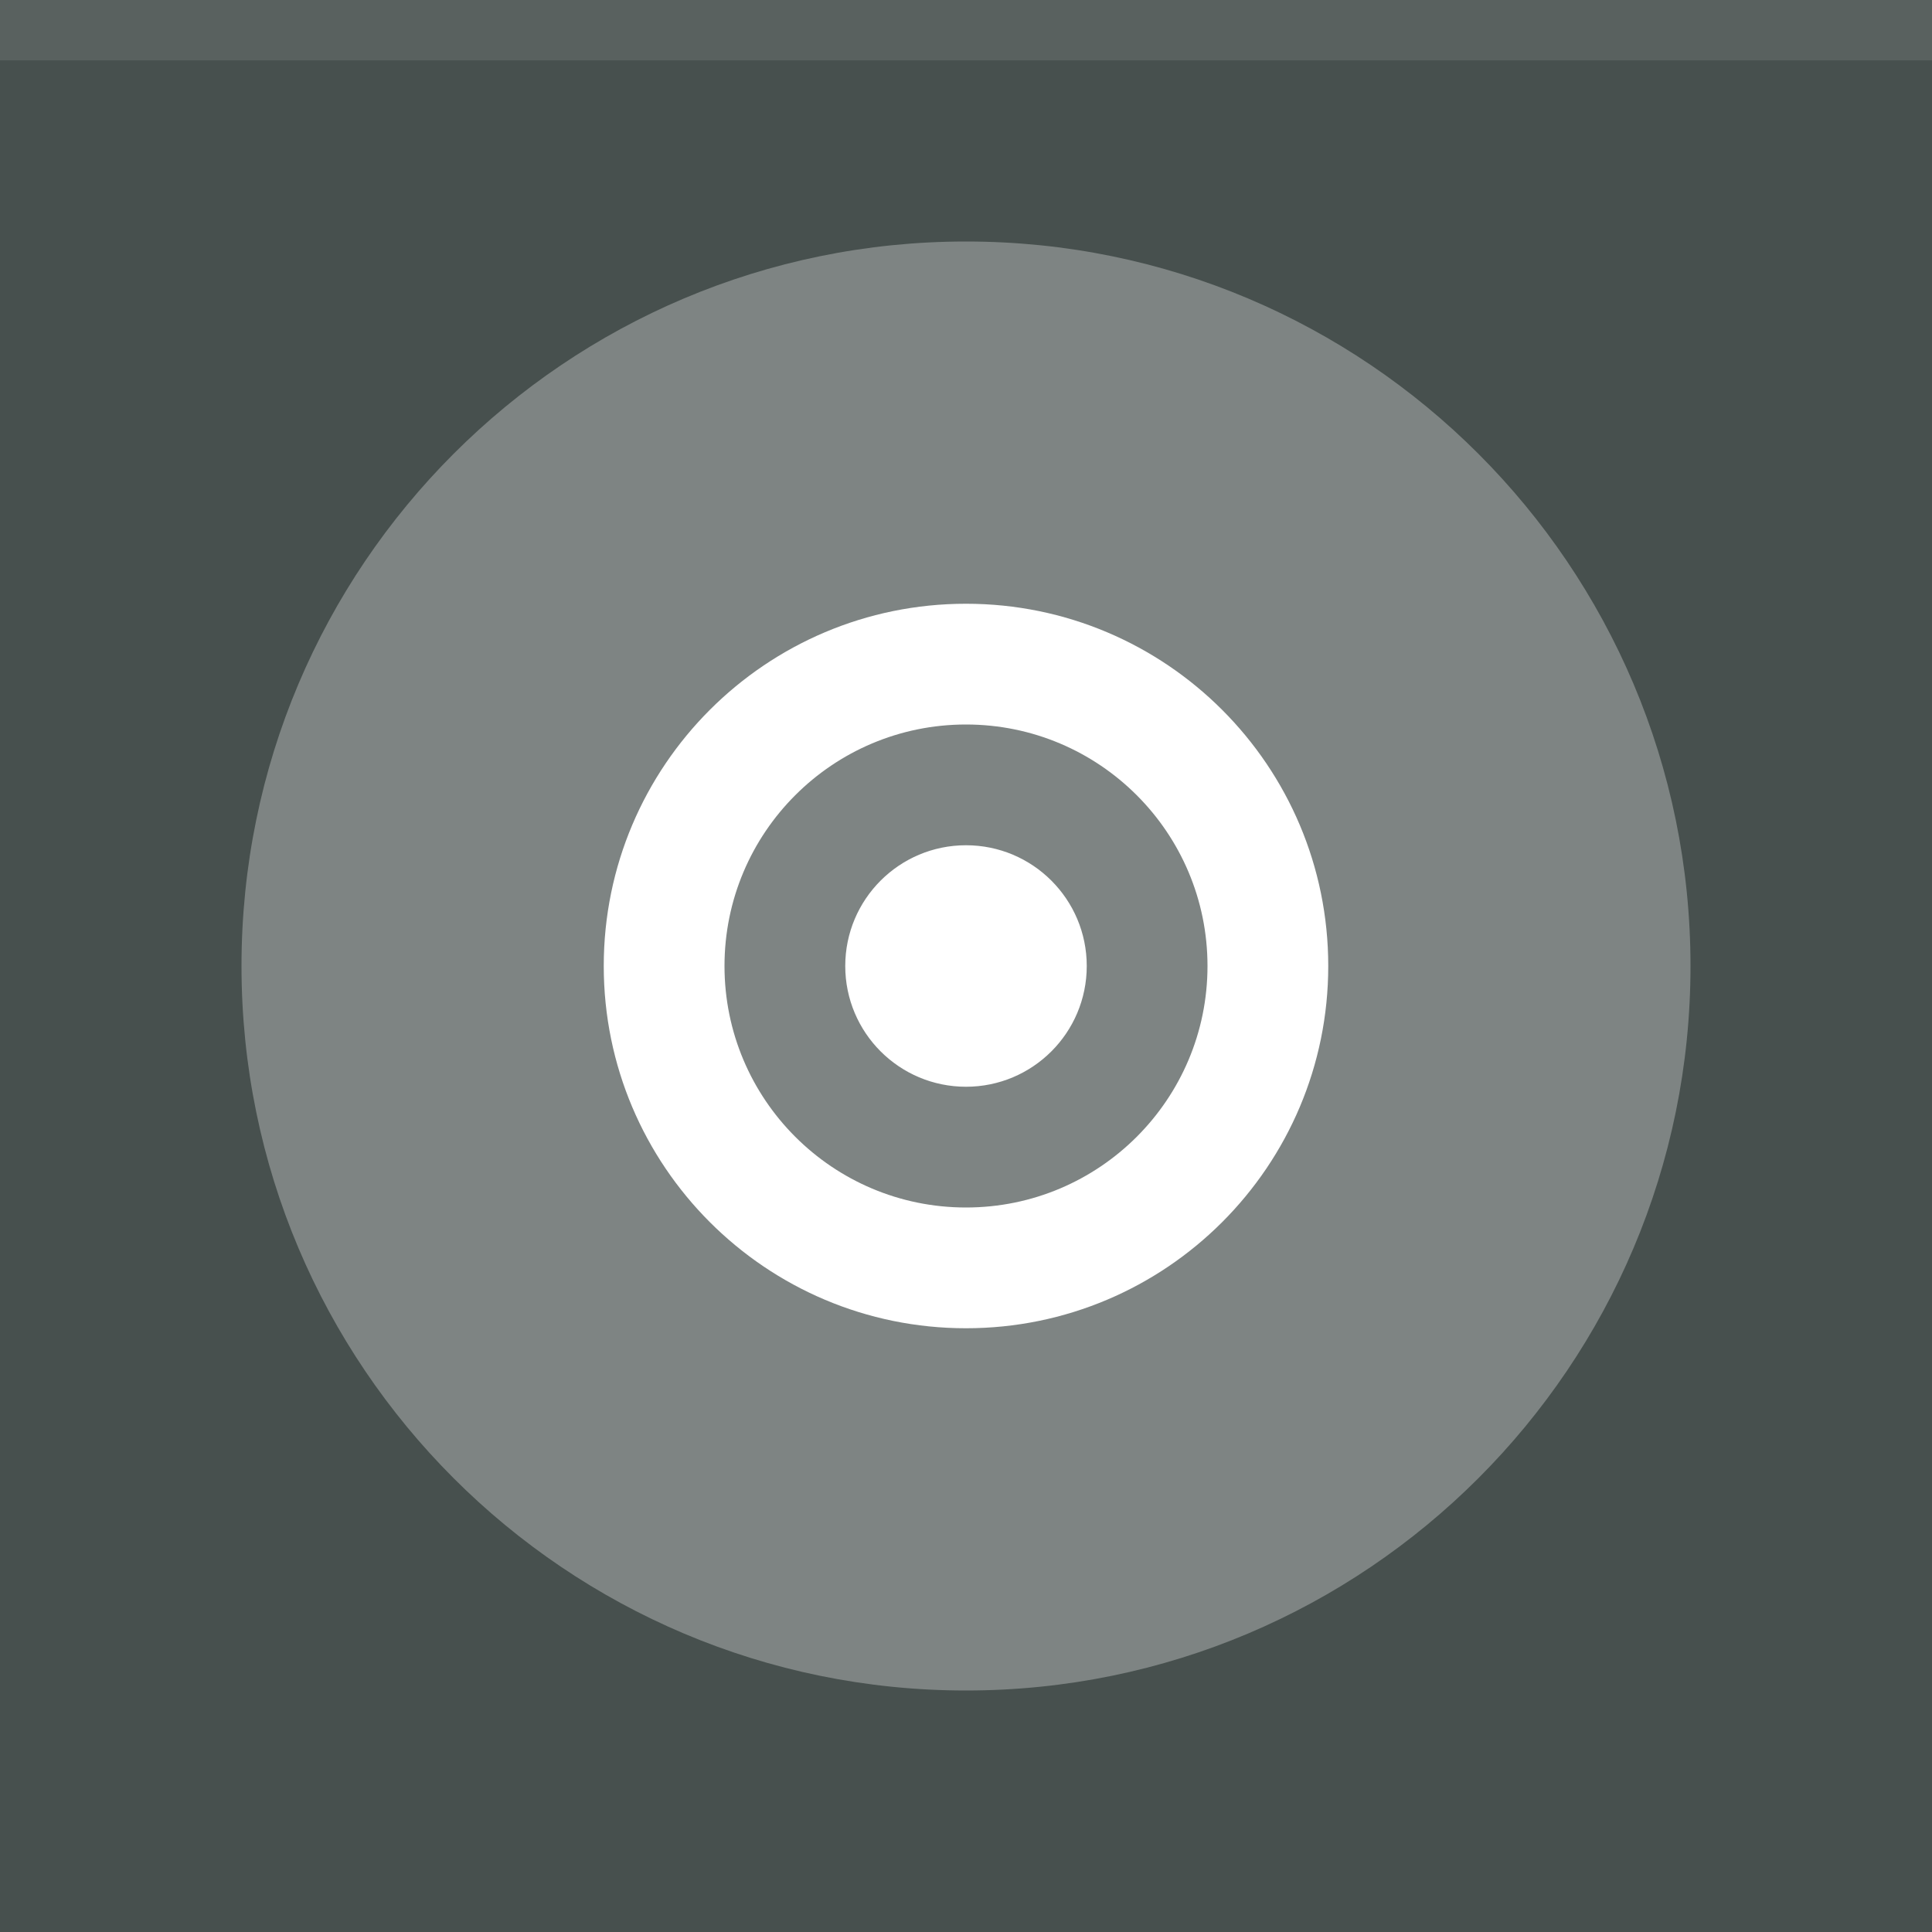
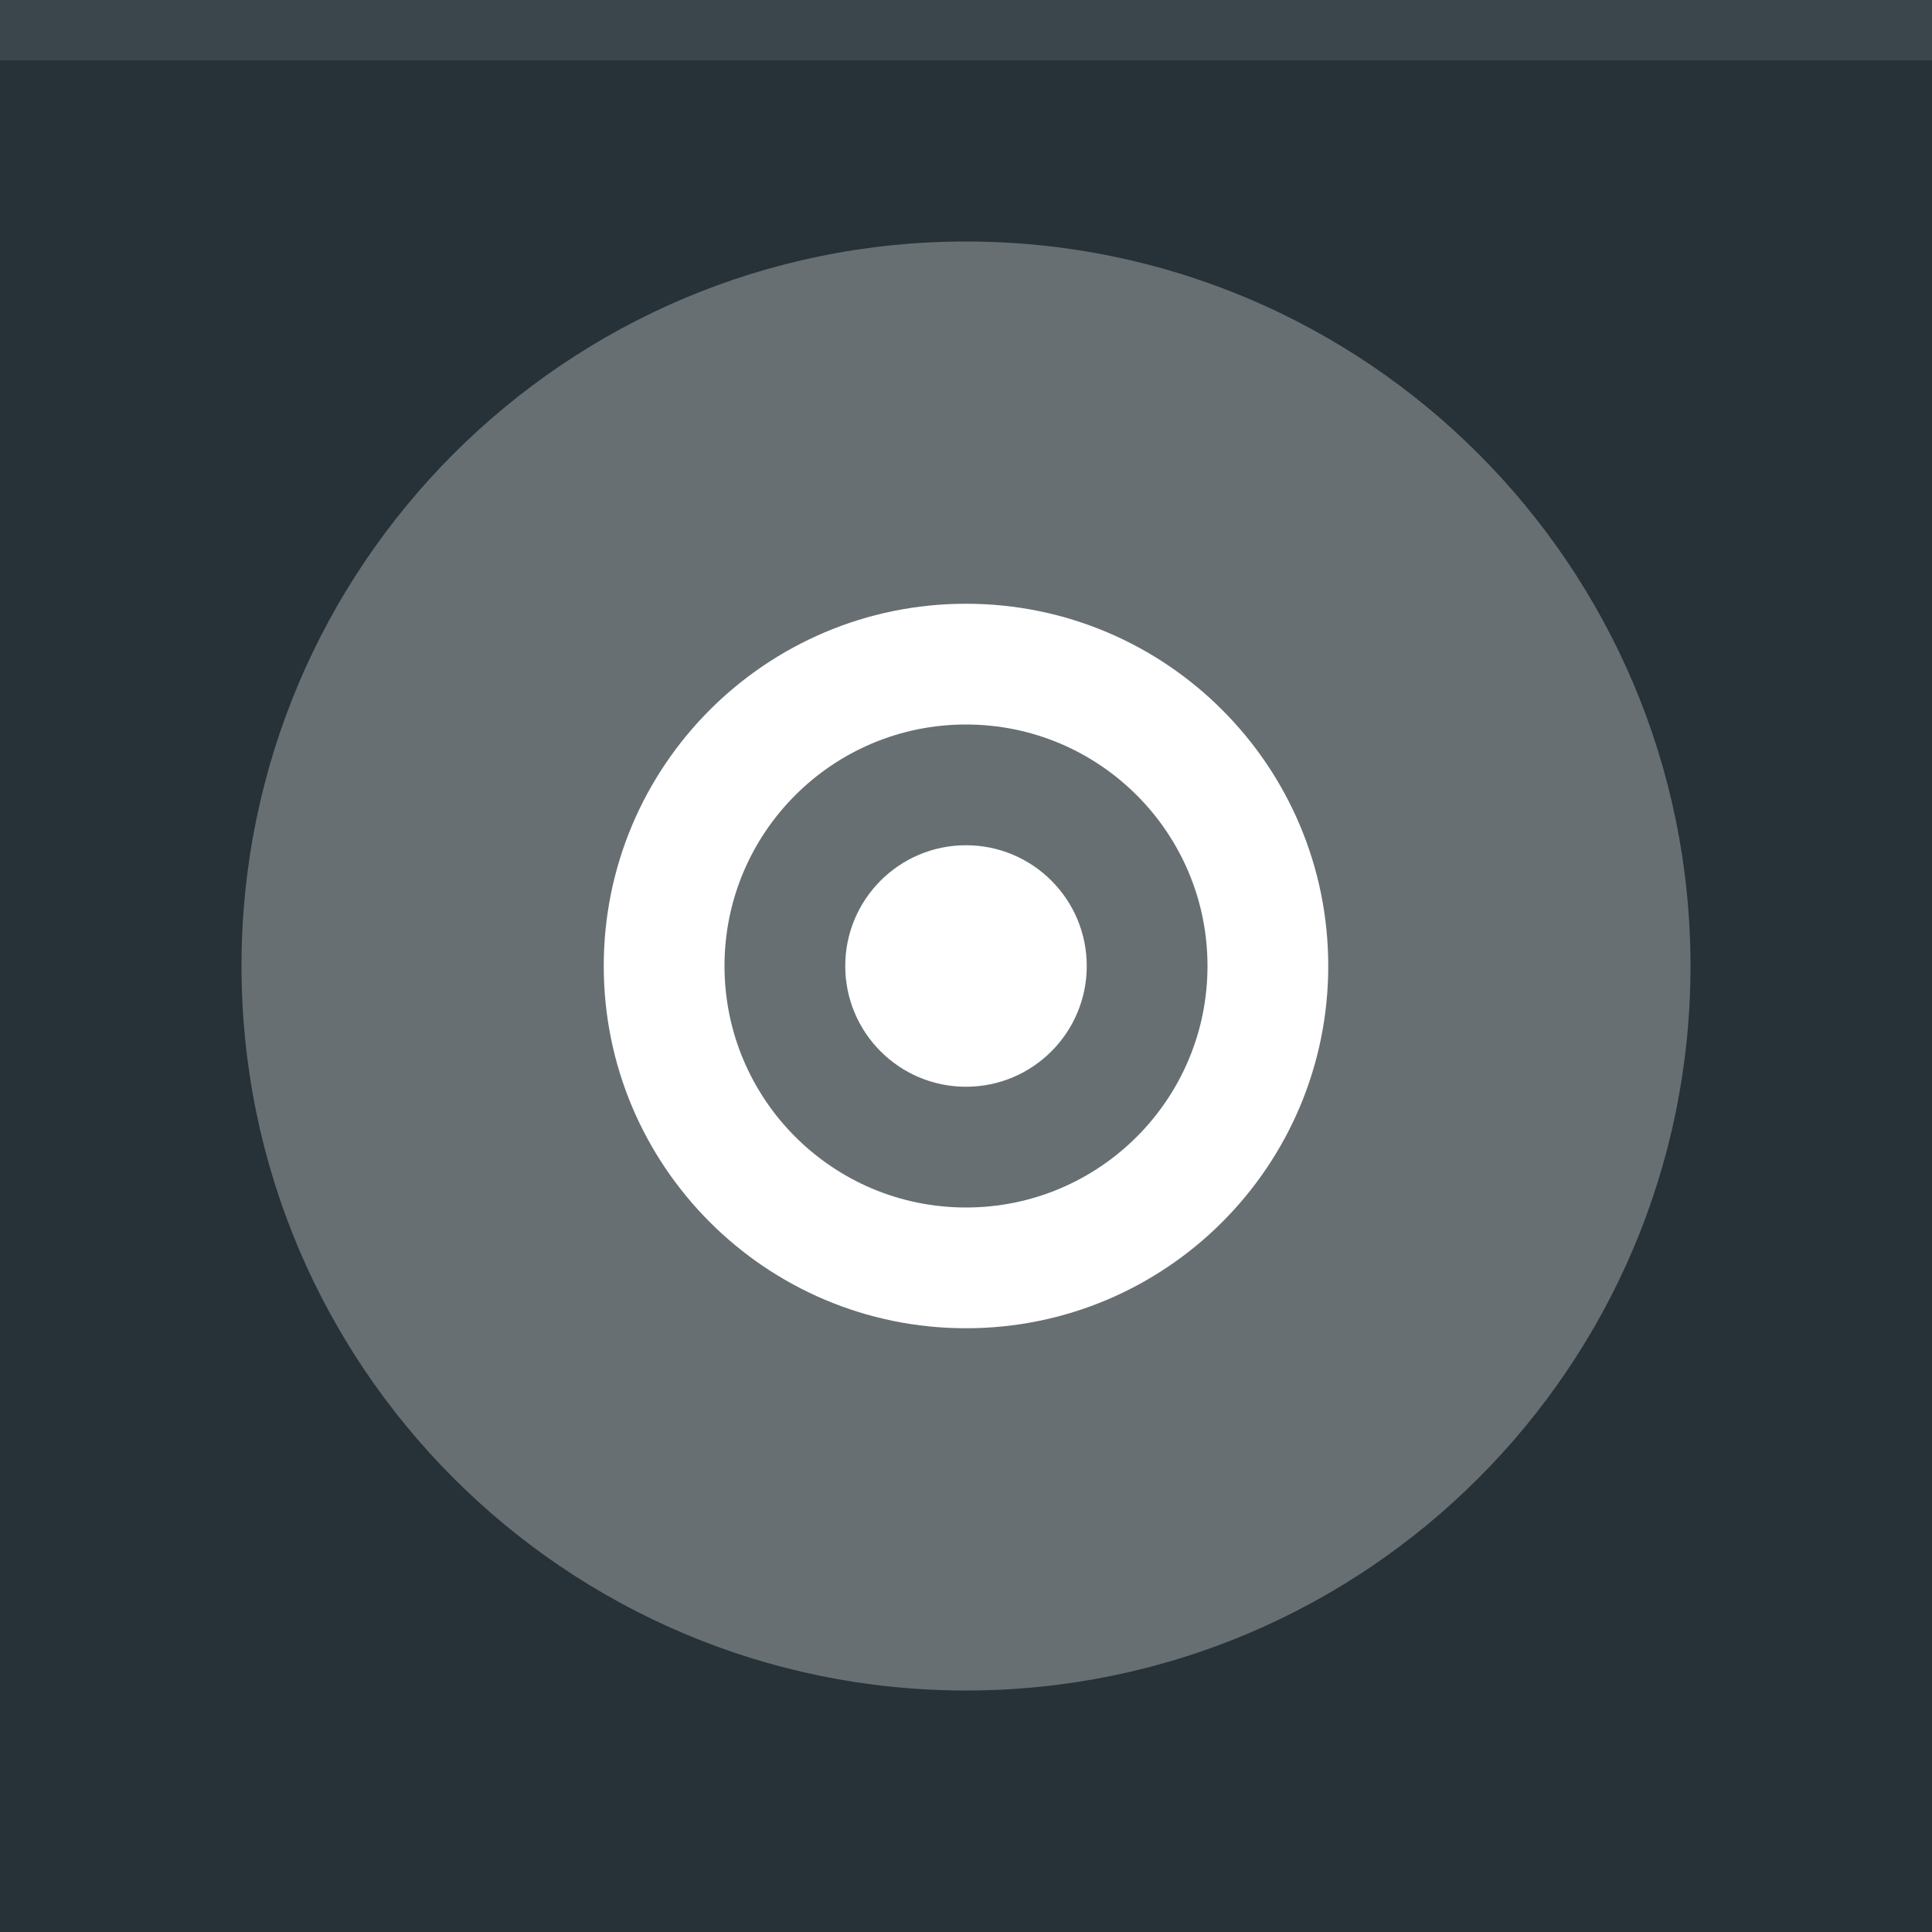
<svg xmlns="http://www.w3.org/2000/svg" width="32" height="32" viewBox="0 0 32 32">
-   <rect width="32" height="32" fill="#47504e" />
+   <rect width="32" height="32" fill="#263238" />
  <rect width="32" height="1" fill="#FFFFFF" fill-opacity="0.1" />
  <g fill="#FFFFFF">
    <circle cx="16" cy="16" r="12" opacity="0.3" />
    <path d="m16 10a6 6 0 0 0 -6 6 6 6 0 0 0 6 6 6 6 0 0 0 6 -6 6 6 0 0 0 -6 -6zm0 2a4 4 0 0 1 4 4 4 4 0 0 1 -4 4 4 4 0 0 1 -4 -4 4 4 0 0 1 4 -4zm0 2a2 2 0 0 0 -2 2 2 2 0 0 0 2 2 2 2 0 0 0 2 -2 2 2 0 0 0 -2 -2z" />
  </g>
</svg>
